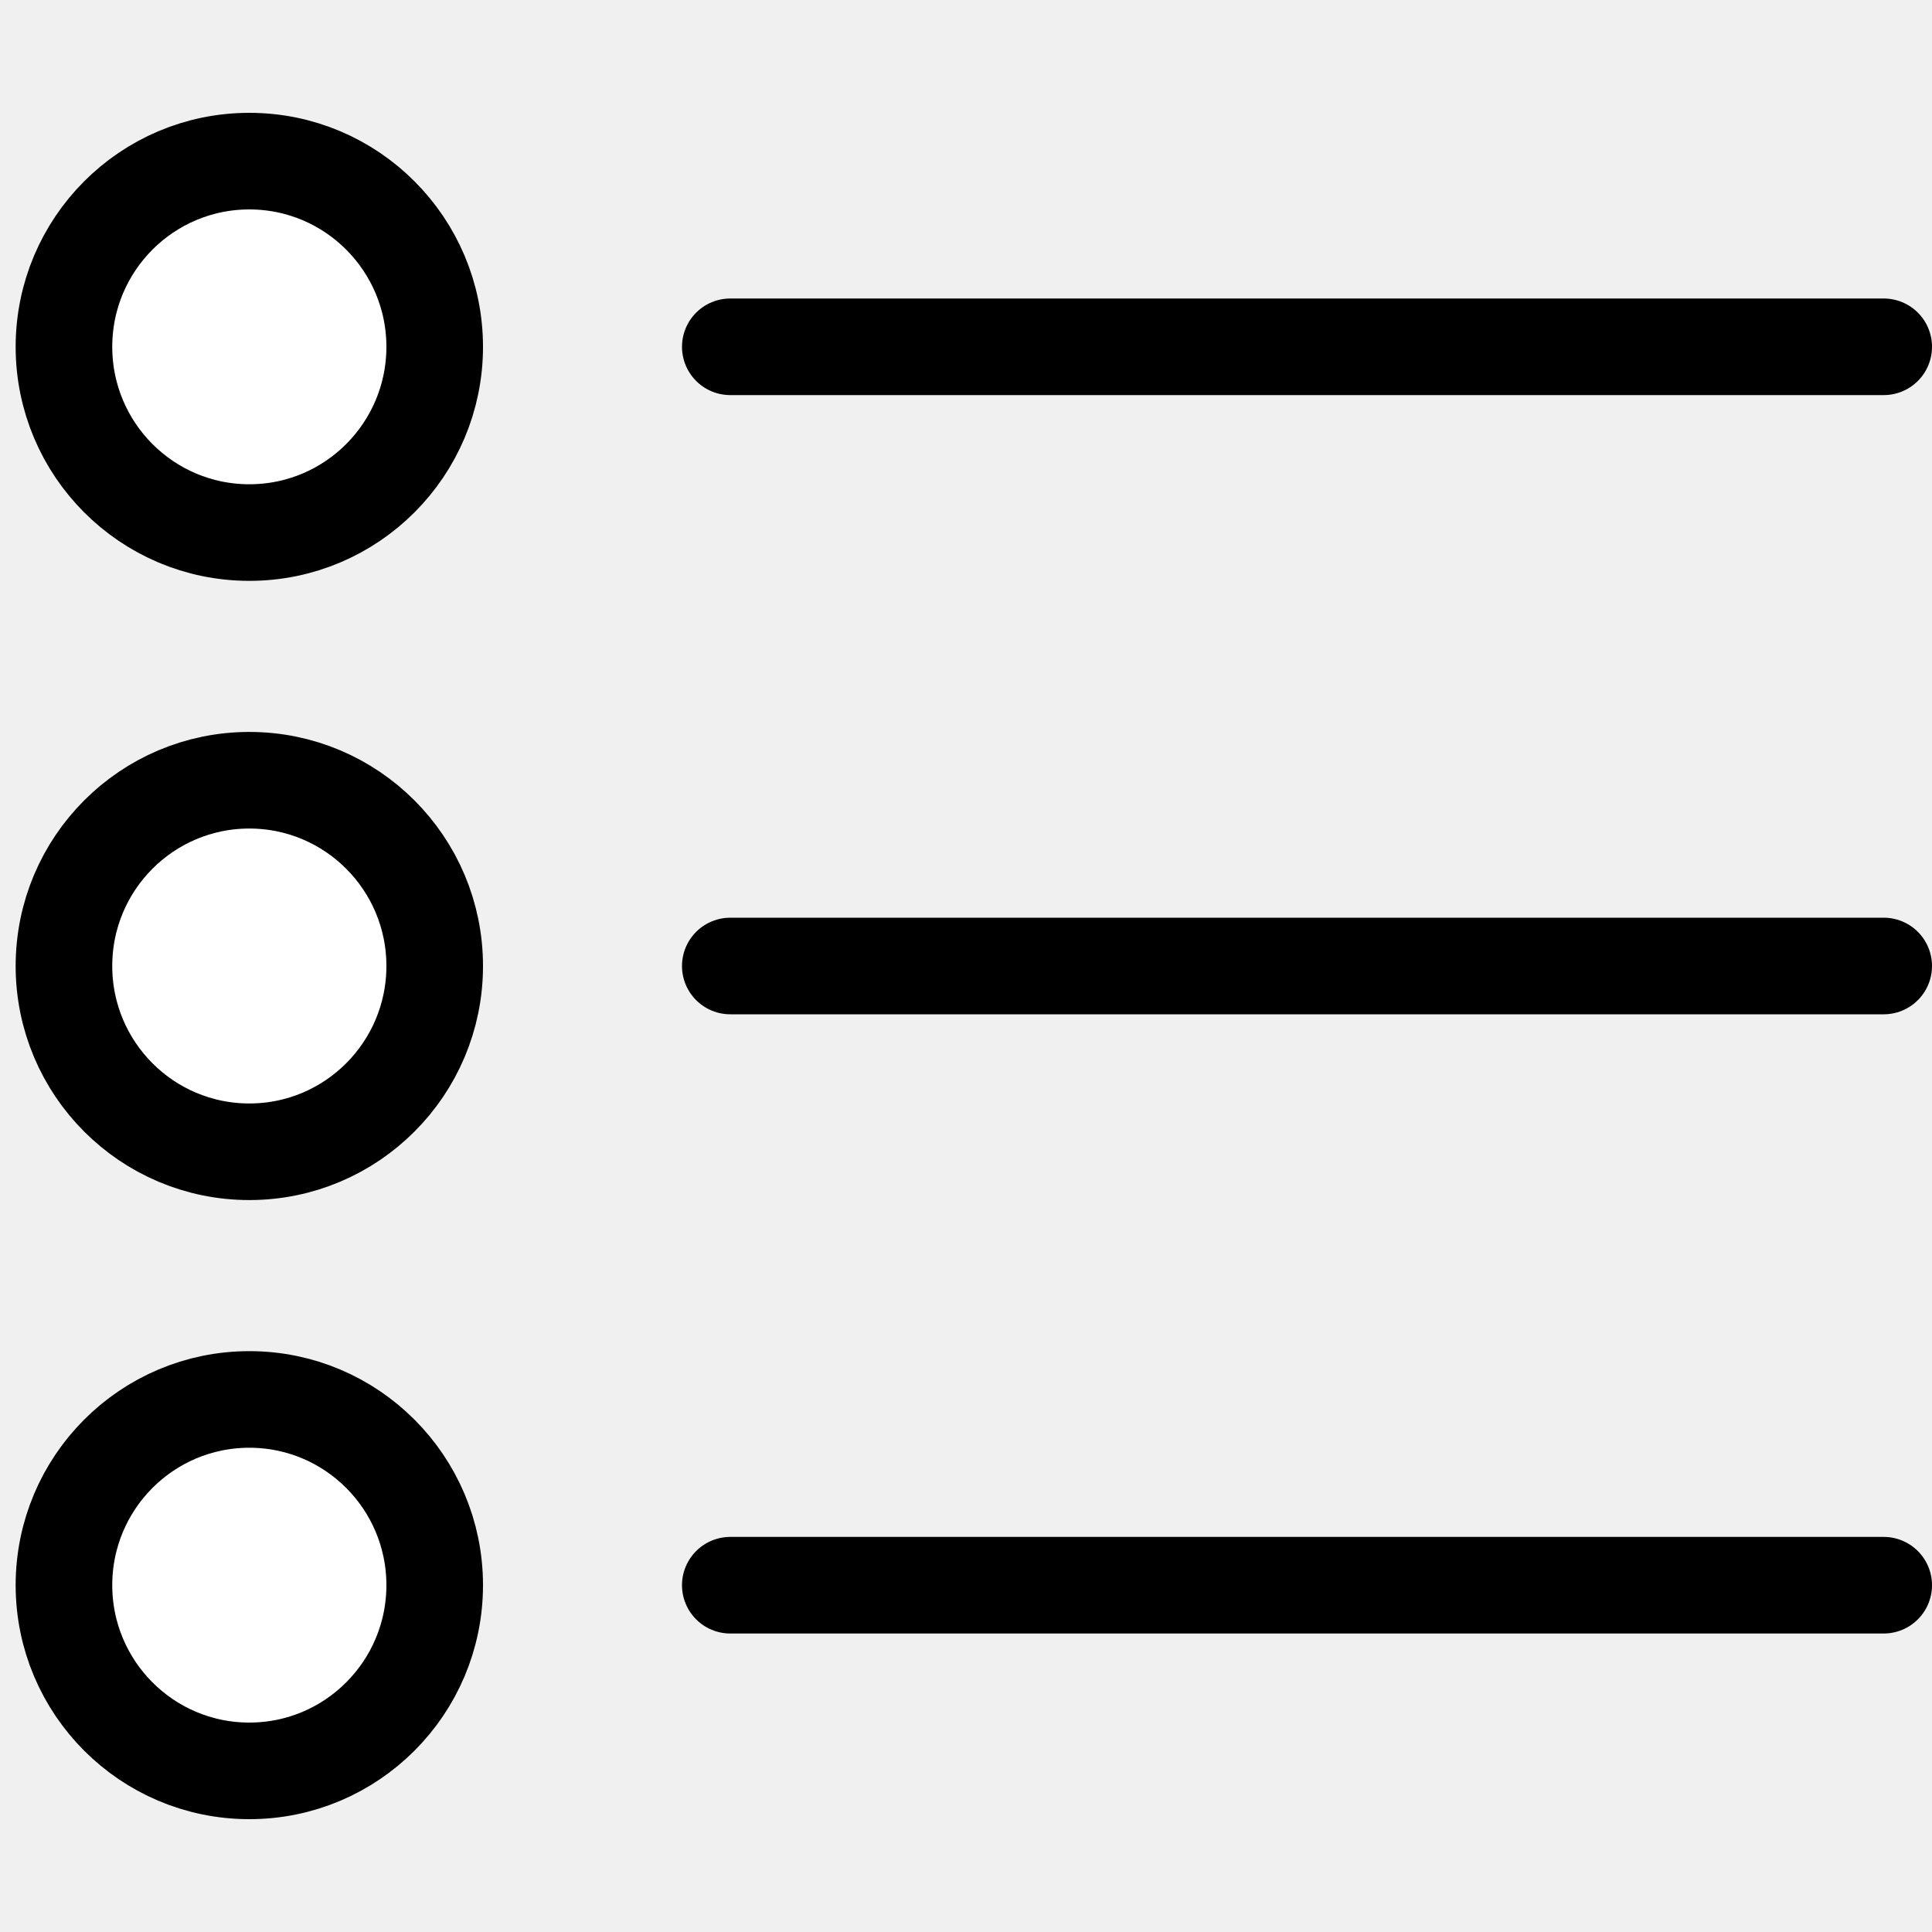
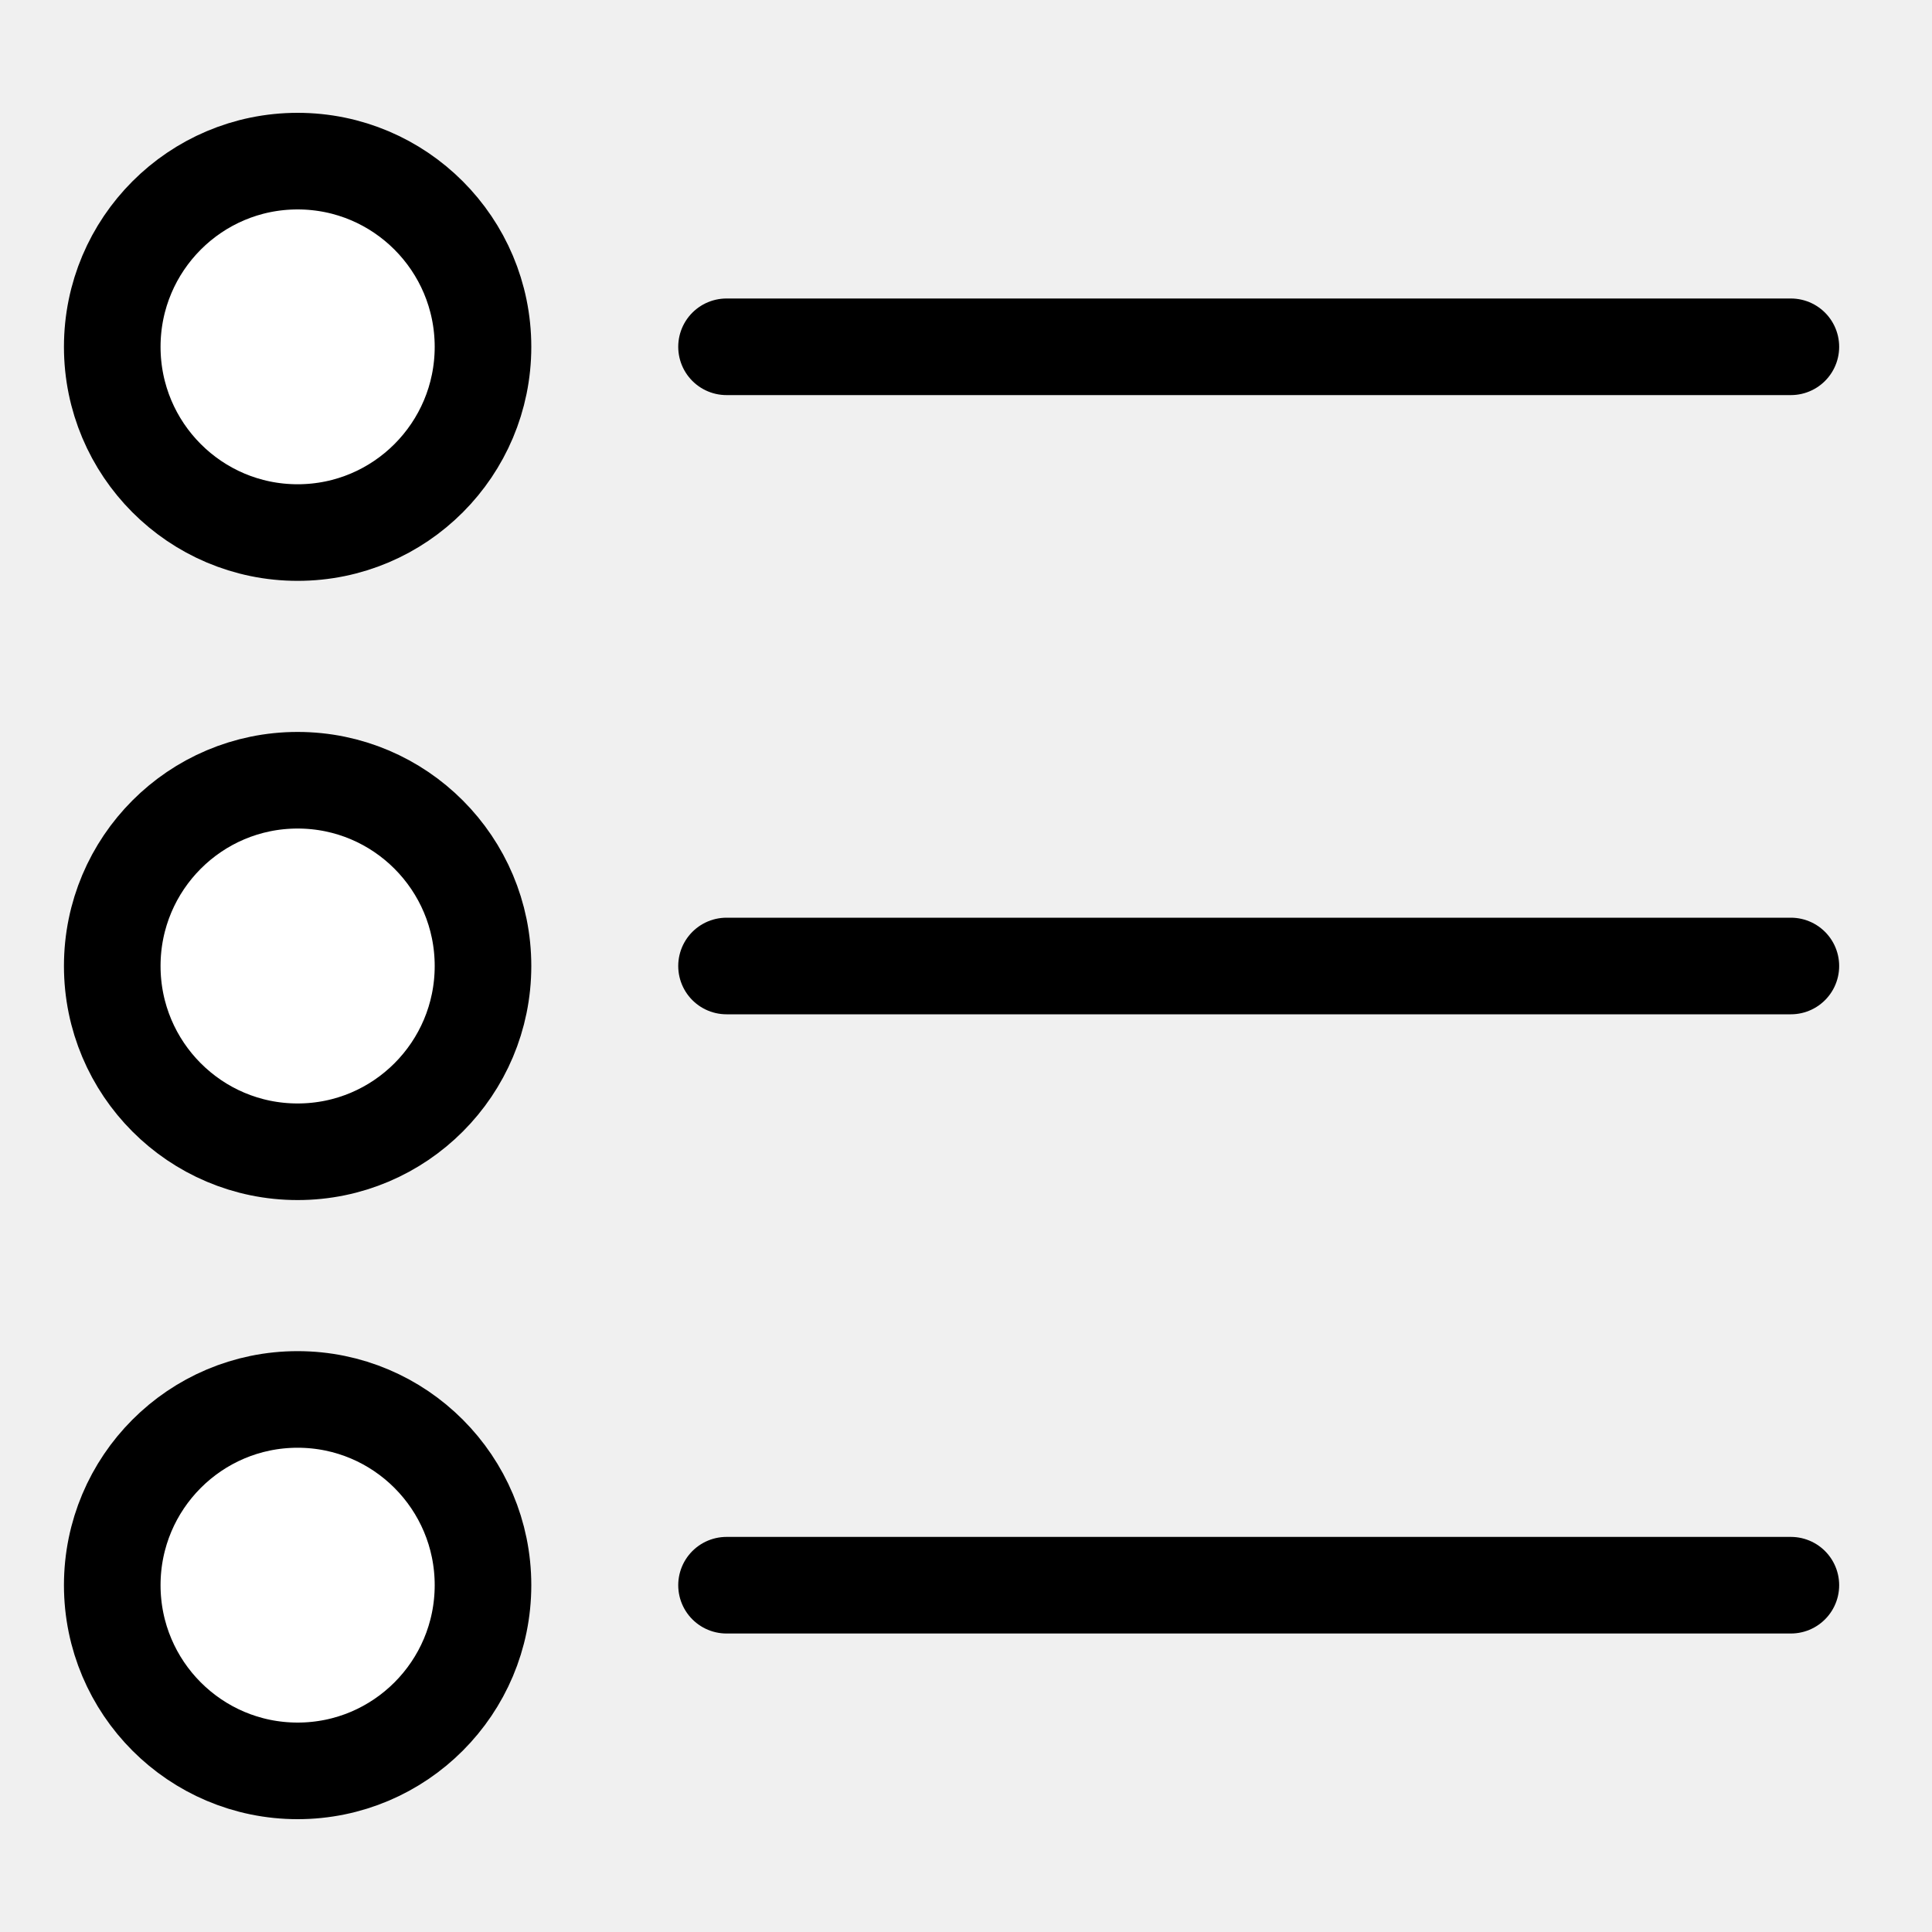
<svg xmlns="http://www.w3.org/2000/svg" id="svg836" version="1.1" viewBox="0 0 20 20" height="20" width="20">
  <defs id="defs830" />
-   <path style="fill:none;stroke:#000000;stroke-width:1;stroke-linecap:round;stroke-linejoin:round;stroke-miterlimit:4;stroke-dasharray:none;stroke-opacity:1" d="m 7.56,3.59 h 11.94" id="path859" />
-   <path style="fill:none;stroke:#000000;stroke-width:1;stroke-linecap:round;stroke-linejoin:round;stroke-miterlimit:4;stroke-dasharray:none;stroke-opacity:1" d="m 7.56,10 h 11.94" id="path863" />
-   <path style="fill:none;stroke:#000000;stroke-width:1;stroke-linecap:round;stroke-linejoin:round;stroke-miterlimit:4;stroke-dasharray:none;stroke-opacity:1" d="M 7.56,16.41 H 19.5" id="path867" />
-   <path d="M 4.5,3.59 A 1.919,1.923 0 0 1 2.581,5.513 1.919,1.923 0 0 1 0.662,3.59 1.919,1.923 0 0 1 2.581,1.668 1.919,1.923 0 0 1 4.5,3.59" style="fill:#ffffff;stroke:#000000;stroke-width:1;stroke-linecap:round;stroke-linejoin:round;stroke-opacity:1" id="path845" />
-   <path d="M 4.5,10 A 1.919,1.923 0 0 1 2.581,11.923 1.919,1.923 0 0 1 0.662,10 1.919,1.923 0 0 1 2.581,8.077 1.919,1.923 0 0 1 4.5,10" style="fill:#ffffff;stroke:#000000;stroke-width:1;stroke-linecap:round;stroke-linejoin:round;stroke-opacity:1" id="circle845" />
-   <path d="M 4.5,16.41 A 1.919,1.923 0 0 1 2.581,18.332 1.919,1.923 0 0 1 0.662,16.41 1.919,1.923 0 0 1 2.581,14.487 1.919,1.923 0 0 1 4.5,16.41" style="fill:#ffffff;stroke:#000000;stroke-width:1;stroke-linecap:round;stroke-linejoin:round;stroke-opacity:1" id="circle847" />
+   <path style="fill:none;stroke:#000000;stroke-width:1;stroke-linecap:round;stroke-linejoin:round;stroke-miterlimit:4;stroke-dasharray:none;stroke-opacity:1" d="M 7.521,3.59 H 18.539" id="path859" />
+   <path style="fill:none;stroke:#000000;stroke-width:1;stroke-linecap:round;stroke-linejoin:round;stroke-miterlimit:4;stroke-dasharray:none;stroke-opacity:1" d="M 7.521,10 H 18.539" id="path863" />
+   <path style="fill:none;stroke:#000000;stroke-width:1;stroke-linecap:round;stroke-linejoin:round;stroke-miterlimit:4;stroke-dasharray:none;stroke-opacity:1" d="M 7.521,16.41 H 18.539" id="path867" />
+   <path d="M 5,3.59 A 1.919,1.923 0 0 1 3.081,5.513 1.919,1.923 0 0 1 1.162,3.59 1.919,1.923 0 0 1 3.081,1.668 1.919,1.923 0 0 1 5,3.59" style="fill:#ffffff;stroke:#000000;stroke-width:1;stroke-linecap:round;stroke-linejoin:round;stroke-opacity:1" id="path845" />
+   <path d="M 5,10 A 1.919,1.923 0 0 1 3.081,11.923 1.919,1.923 0 0 1 1.162,10 1.919,1.923 0 0 1 3.081,8.077 1.919,1.923 0 0 1 5,10" style="fill:#ffffff;stroke:#000000;stroke-width:1;stroke-linecap:round;stroke-linejoin:round;stroke-opacity:1" id="circle845" />
+   <path d="M 5,16.41 A 1.919,1.923 0 0 1 3.081,18.332 1.919,1.923 0 0 1 1.162,16.41 1.919,1.923 0 0 1 3.081,14.487 1.919,1.923 0 0 1 5,16.41" style="fill:#ffffff;stroke:#000000;stroke-width:1;stroke-linecap:round;stroke-linejoin:round;stroke-opacity:1" id="circle847" />
</svg>
